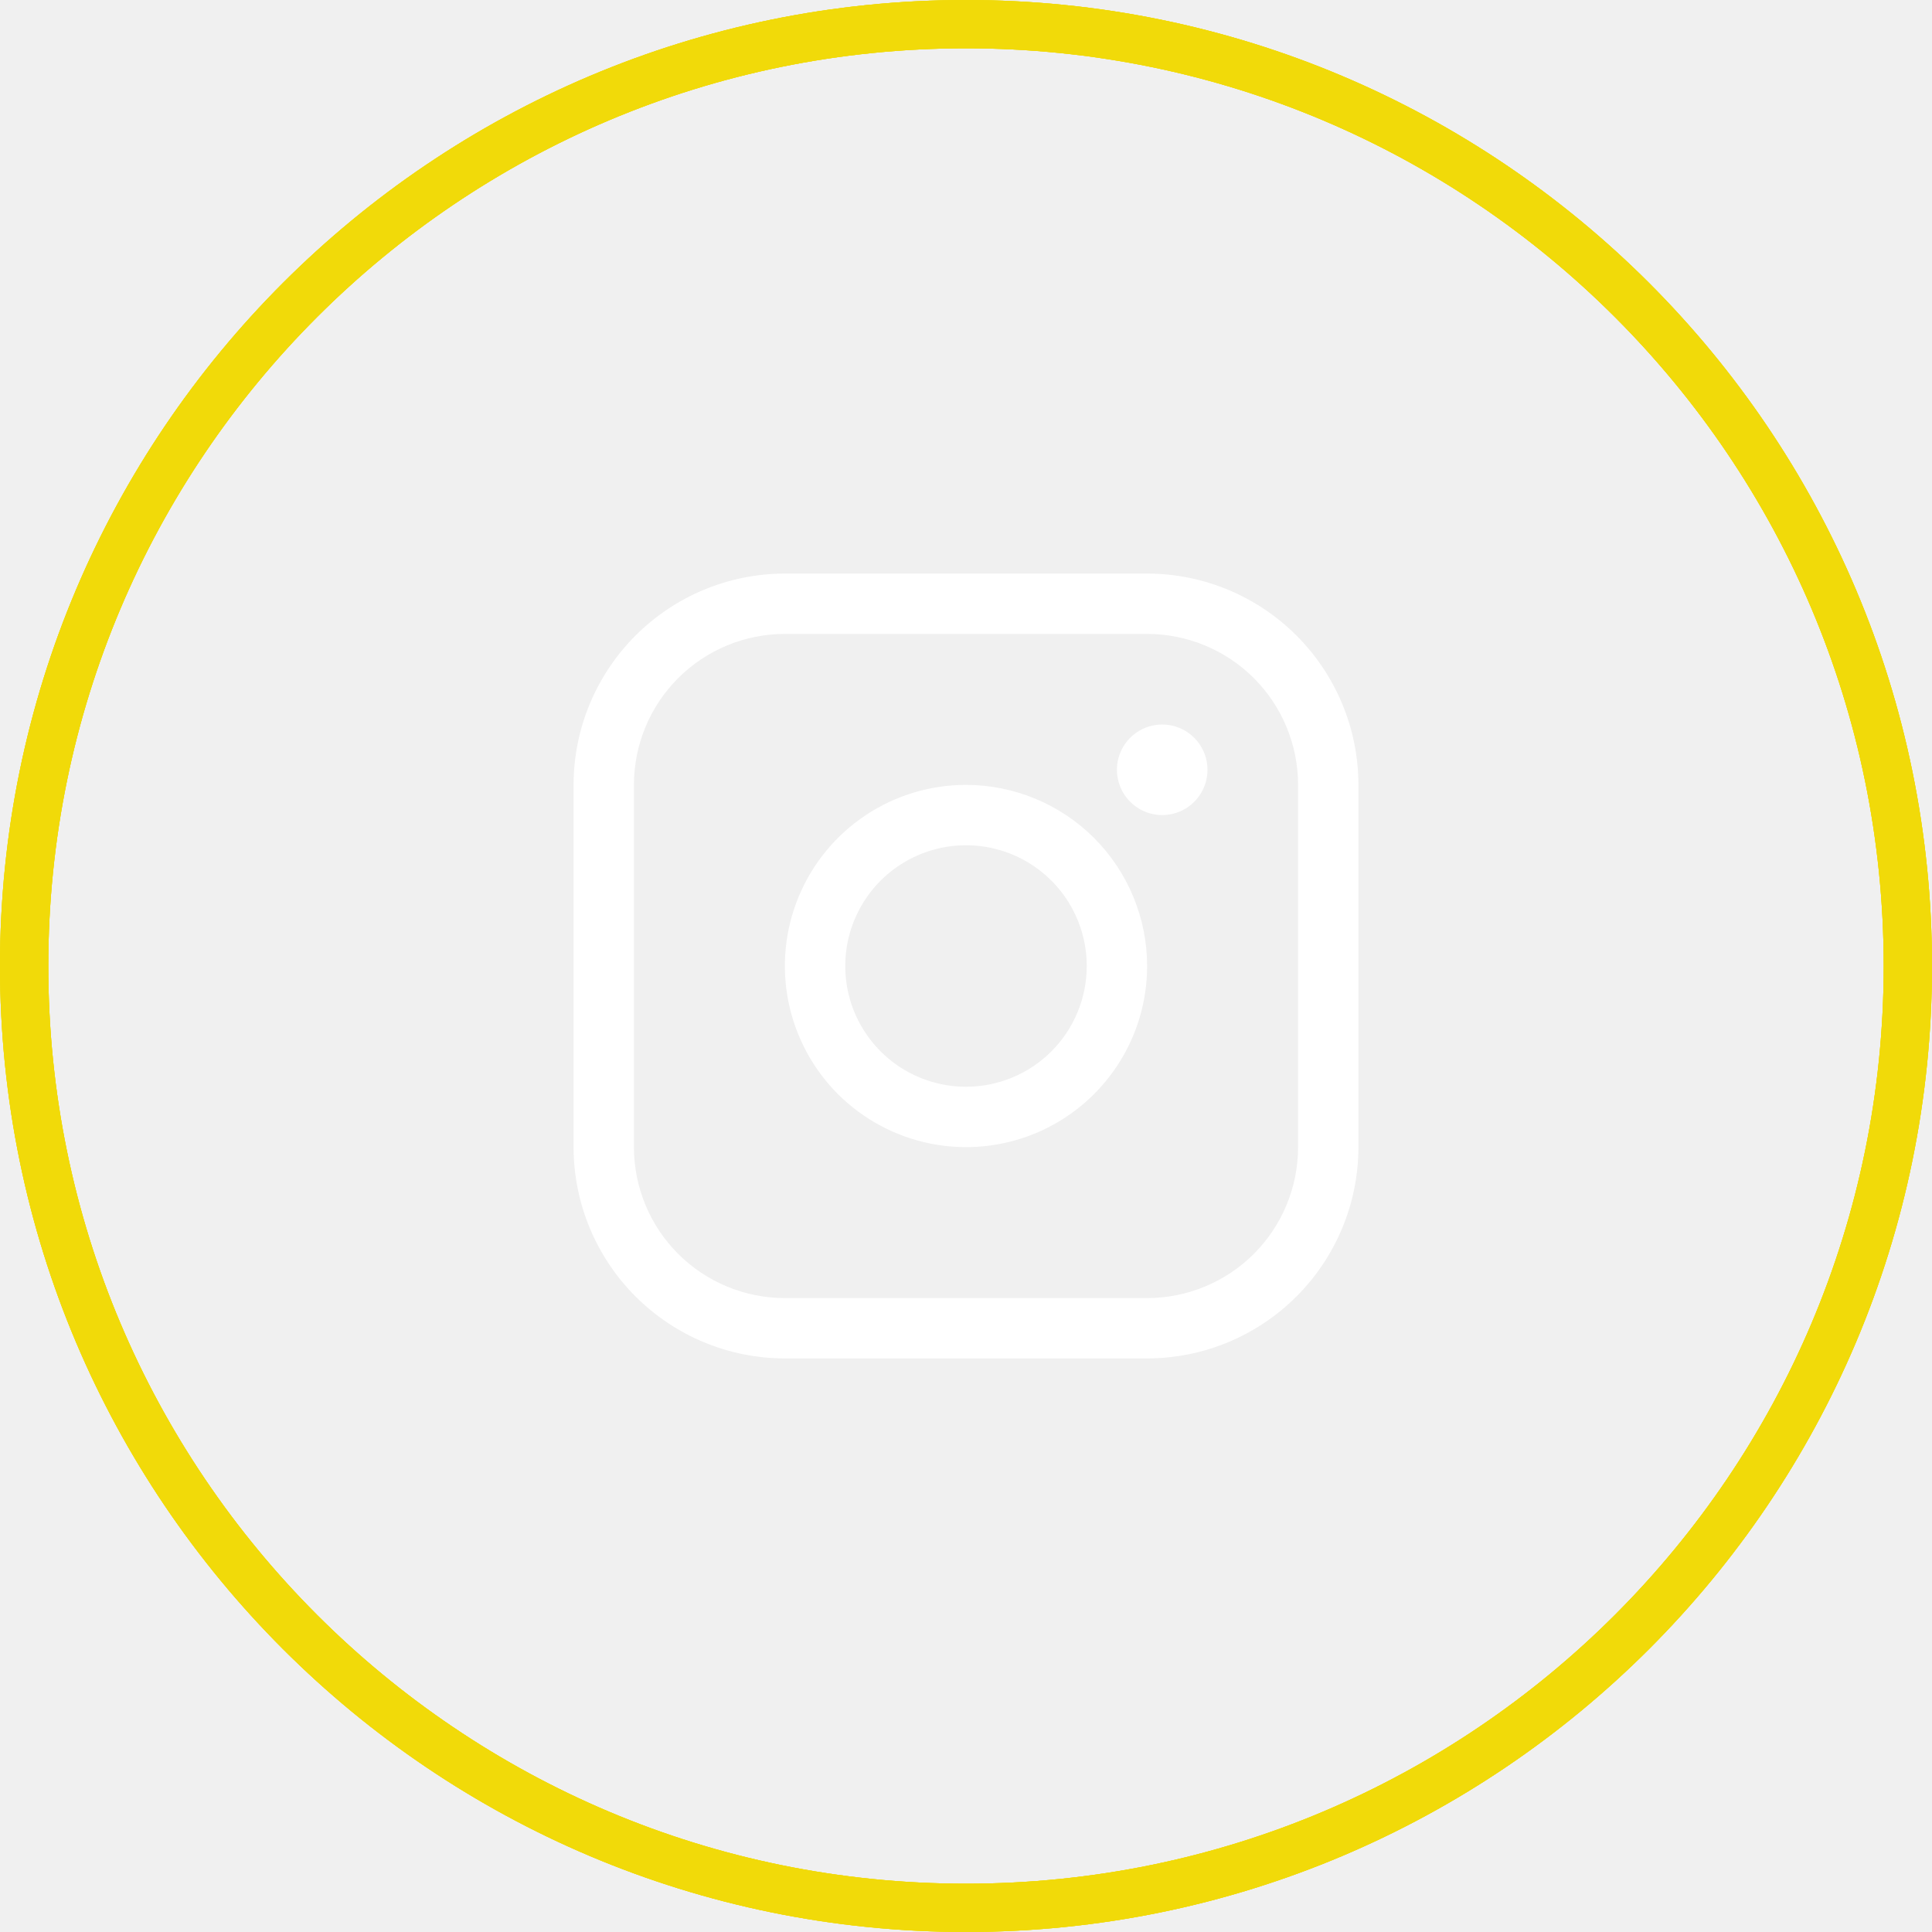
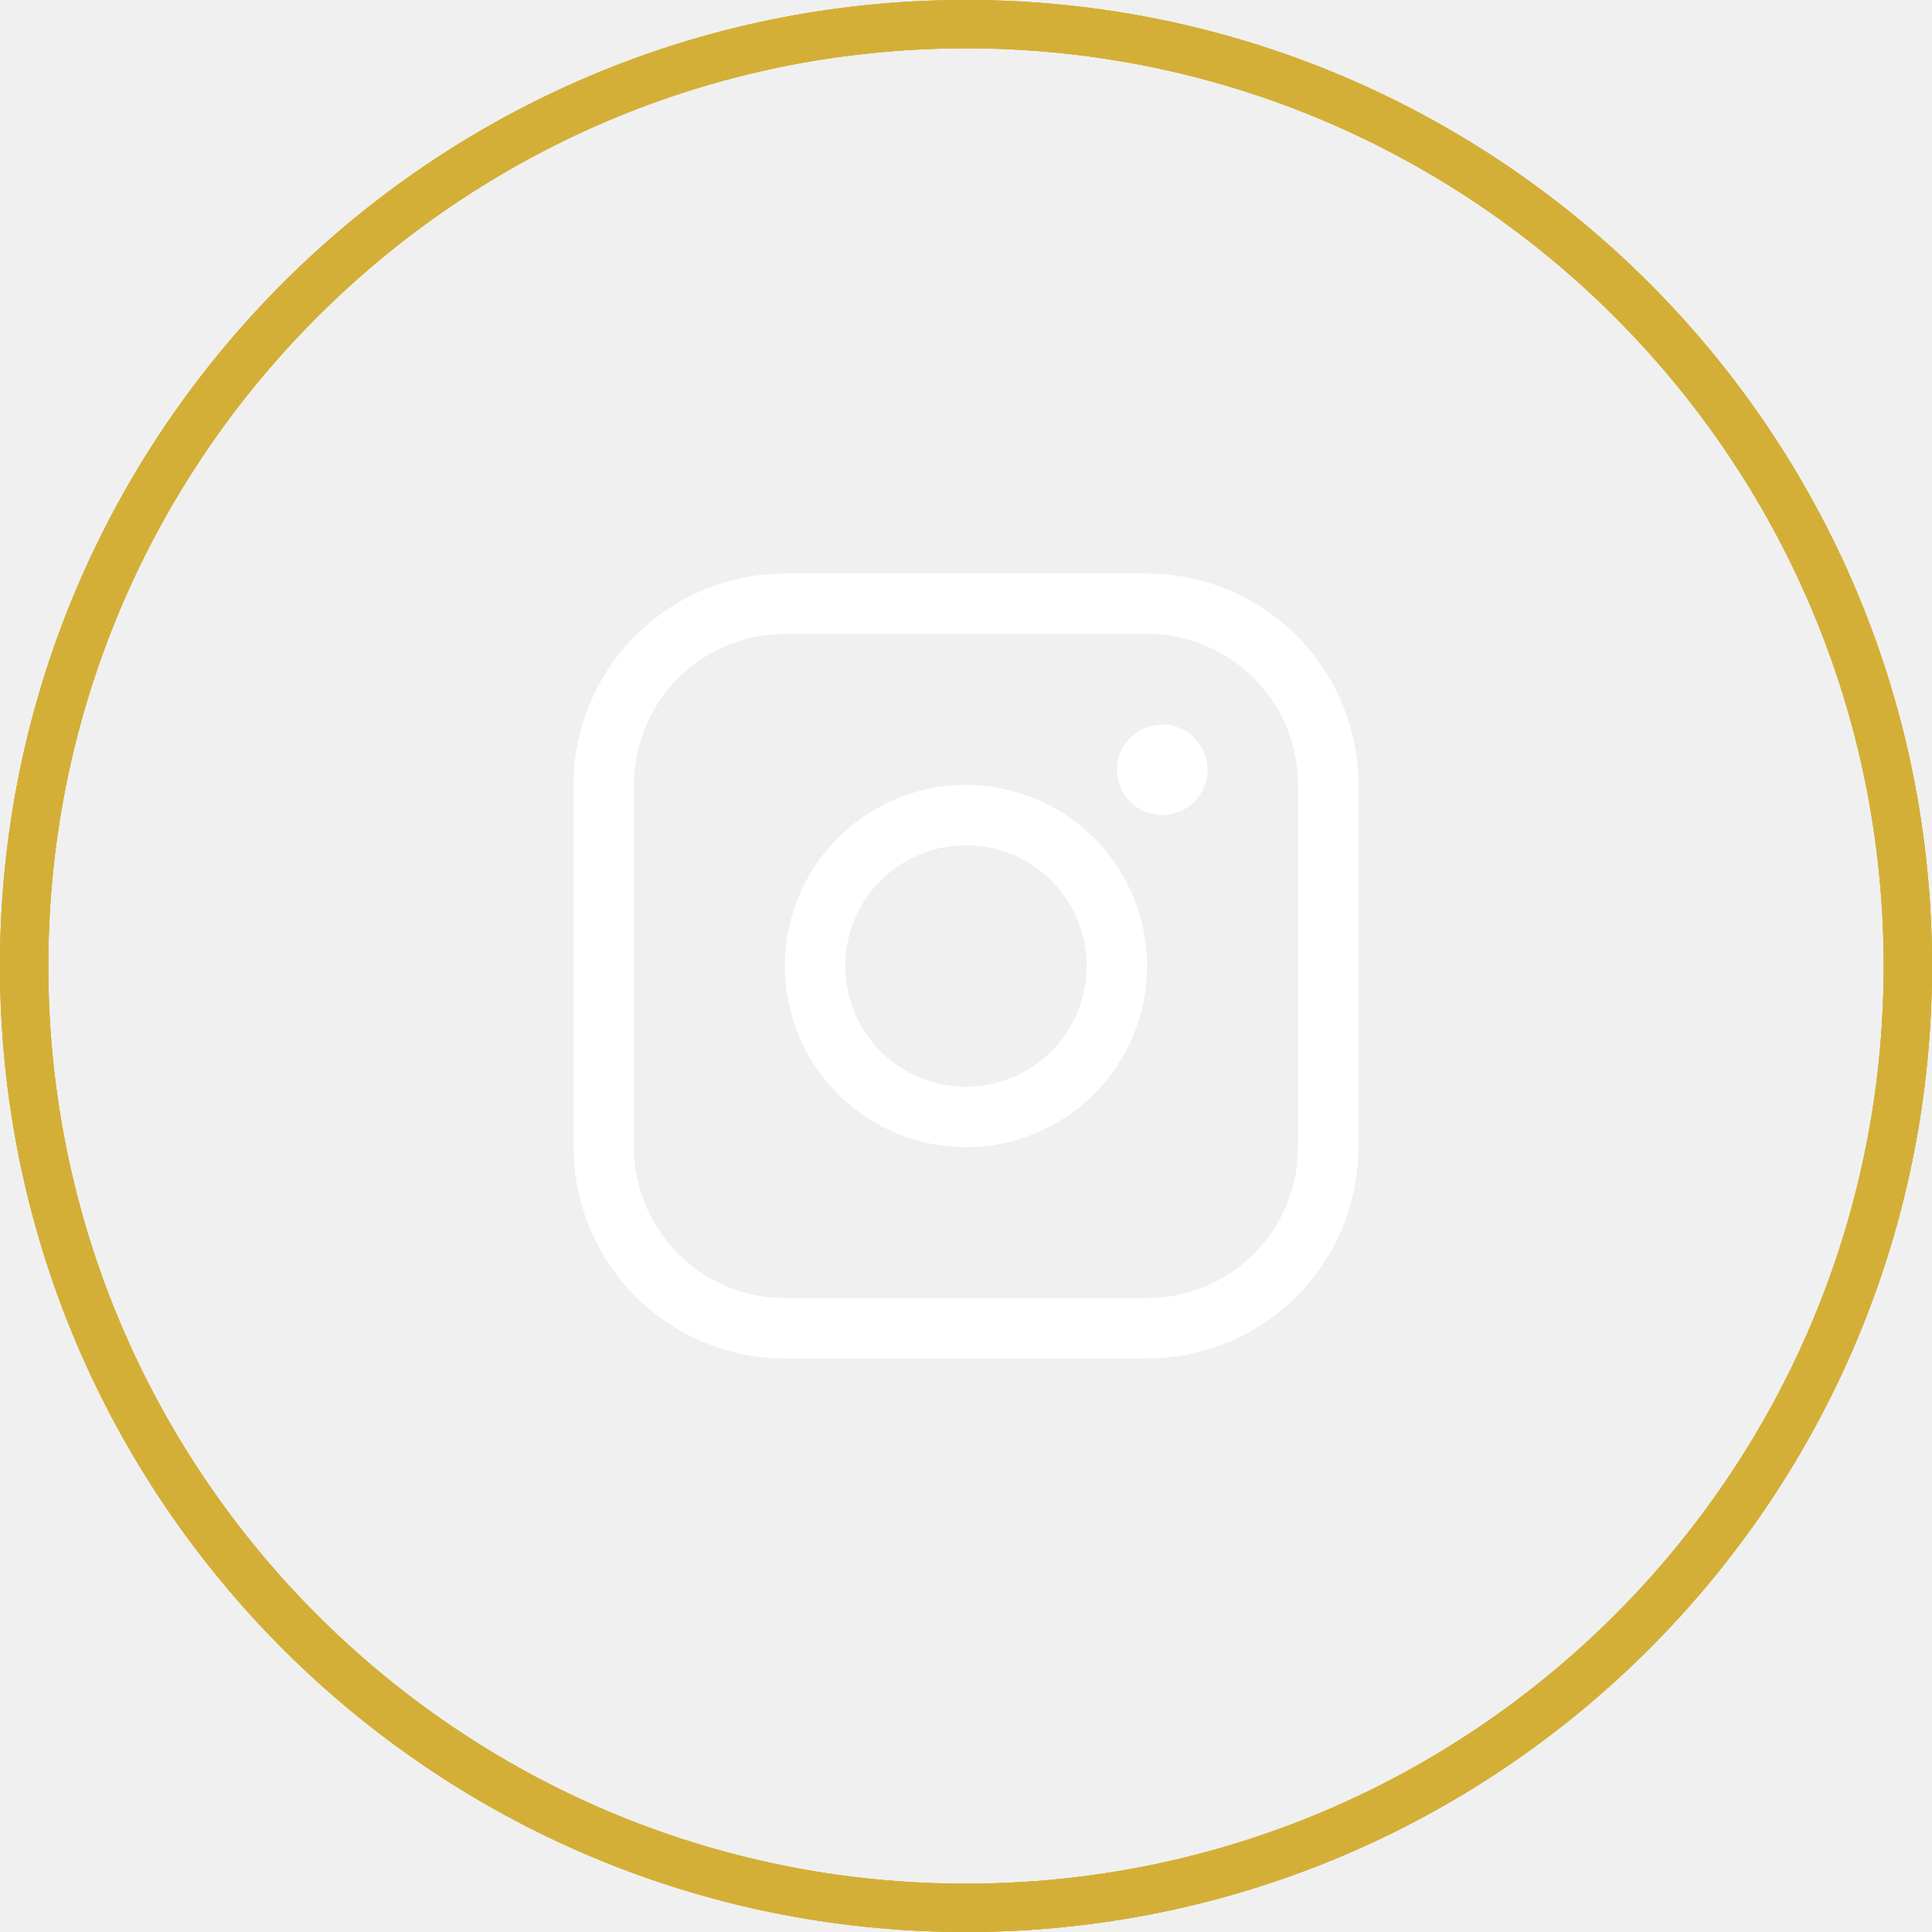
<svg xmlns="http://www.w3.org/2000/svg" width="40" height="40" viewBox="0 0 40 40" fill="none">
  <path d="M20 16.25C19.258 16.25 18.533 16.47 17.917 16.882C17.3 17.294 16.819 17.88 16.535 18.565C16.252 19.25 16.177 20.004 16.322 20.732C16.467 21.459 16.824 22.127 17.348 22.652C17.873 23.176 18.541 23.533 19.268 23.678C19.996 23.823 20.75 23.748 21.435 23.465C22.12 23.181 22.706 22.7 23.118 22.083C23.53 21.467 23.75 20.742 23.75 20C23.749 19.006 23.354 18.052 22.651 17.349C21.948 16.646 20.994 16.251 20 16.25ZM20 22.5C19.506 22.5 19.022 22.353 18.611 22.079C18.2 21.804 17.88 21.413 17.69 20.957C17.501 20.5 17.452 19.997 17.548 19.512C17.645 19.027 17.883 18.582 18.232 18.232C18.582 17.883 19.027 17.645 19.512 17.548C19.997 17.452 20.5 17.501 20.957 17.69C21.413 17.88 21.804 18.2 22.079 18.611C22.353 19.022 22.5 19.506 22.5 20C22.5 20.663 22.237 21.299 21.768 21.768C21.299 22.237 20.663 22.5 20 22.5ZM23.75 11.875H16.25C15.09 11.876 13.978 12.338 13.158 13.158C12.338 13.978 11.876 15.09 11.875 16.25V23.75C11.876 24.91 12.338 26.022 13.158 26.842C13.978 27.662 15.09 28.124 16.25 28.125H23.75C24.91 28.124 26.022 27.662 26.842 26.842C27.662 26.022 28.124 24.91 28.125 23.75V16.25C28.124 15.09 27.662 13.978 26.842 13.158C26.022 12.338 24.91 11.876 23.75 11.875ZM26.875 23.75C26.875 24.579 26.546 25.374 25.96 25.96C25.374 26.546 24.579 26.875 23.75 26.875H16.25C15.421 26.875 14.626 26.546 14.04 25.96C13.454 25.374 13.125 24.579 13.125 23.75V16.25C13.125 15.421 13.454 14.626 14.04 14.04C14.626 13.454 15.421 13.125 16.25 13.125H23.75C24.579 13.125 25.374 13.454 25.96 14.04C26.546 14.626 26.875 15.421 26.875 16.25V23.75ZM25 15.938C25 16.123 24.945 16.304 24.842 16.458C24.739 16.613 24.593 16.733 24.421 16.804C24.25 16.875 24.061 16.893 23.88 16.857C23.698 16.821 23.531 16.732 23.4 16.6C23.268 16.469 23.179 16.302 23.143 16.12C23.107 15.938 23.125 15.75 23.196 15.579C23.267 15.407 23.387 15.261 23.542 15.158C23.696 15.055 23.877 15 24.062 15C24.311 15 24.55 15.099 24.725 15.275C24.901 15.45 25 15.689 25 15.938Z" fill="white" />
-   <circle cx="20" cy="20" r="19.5" stroke="#F1DA09" />
-   <circle cx="20" cy="20" r="19.5" stroke="#F1DA09" />
-   <circle cx="20" cy="20" r="19.5" stroke="#F1DA09" />
+   <circle cx="20" cy="20" r="19.5" stroke="#d4af37" />
+   <circle cx="20" cy="20" r="19.5" stroke="#d4af37" />
+   <circle cx="20" cy="20" r="19.5" stroke="#d4af37" />
</svg>
